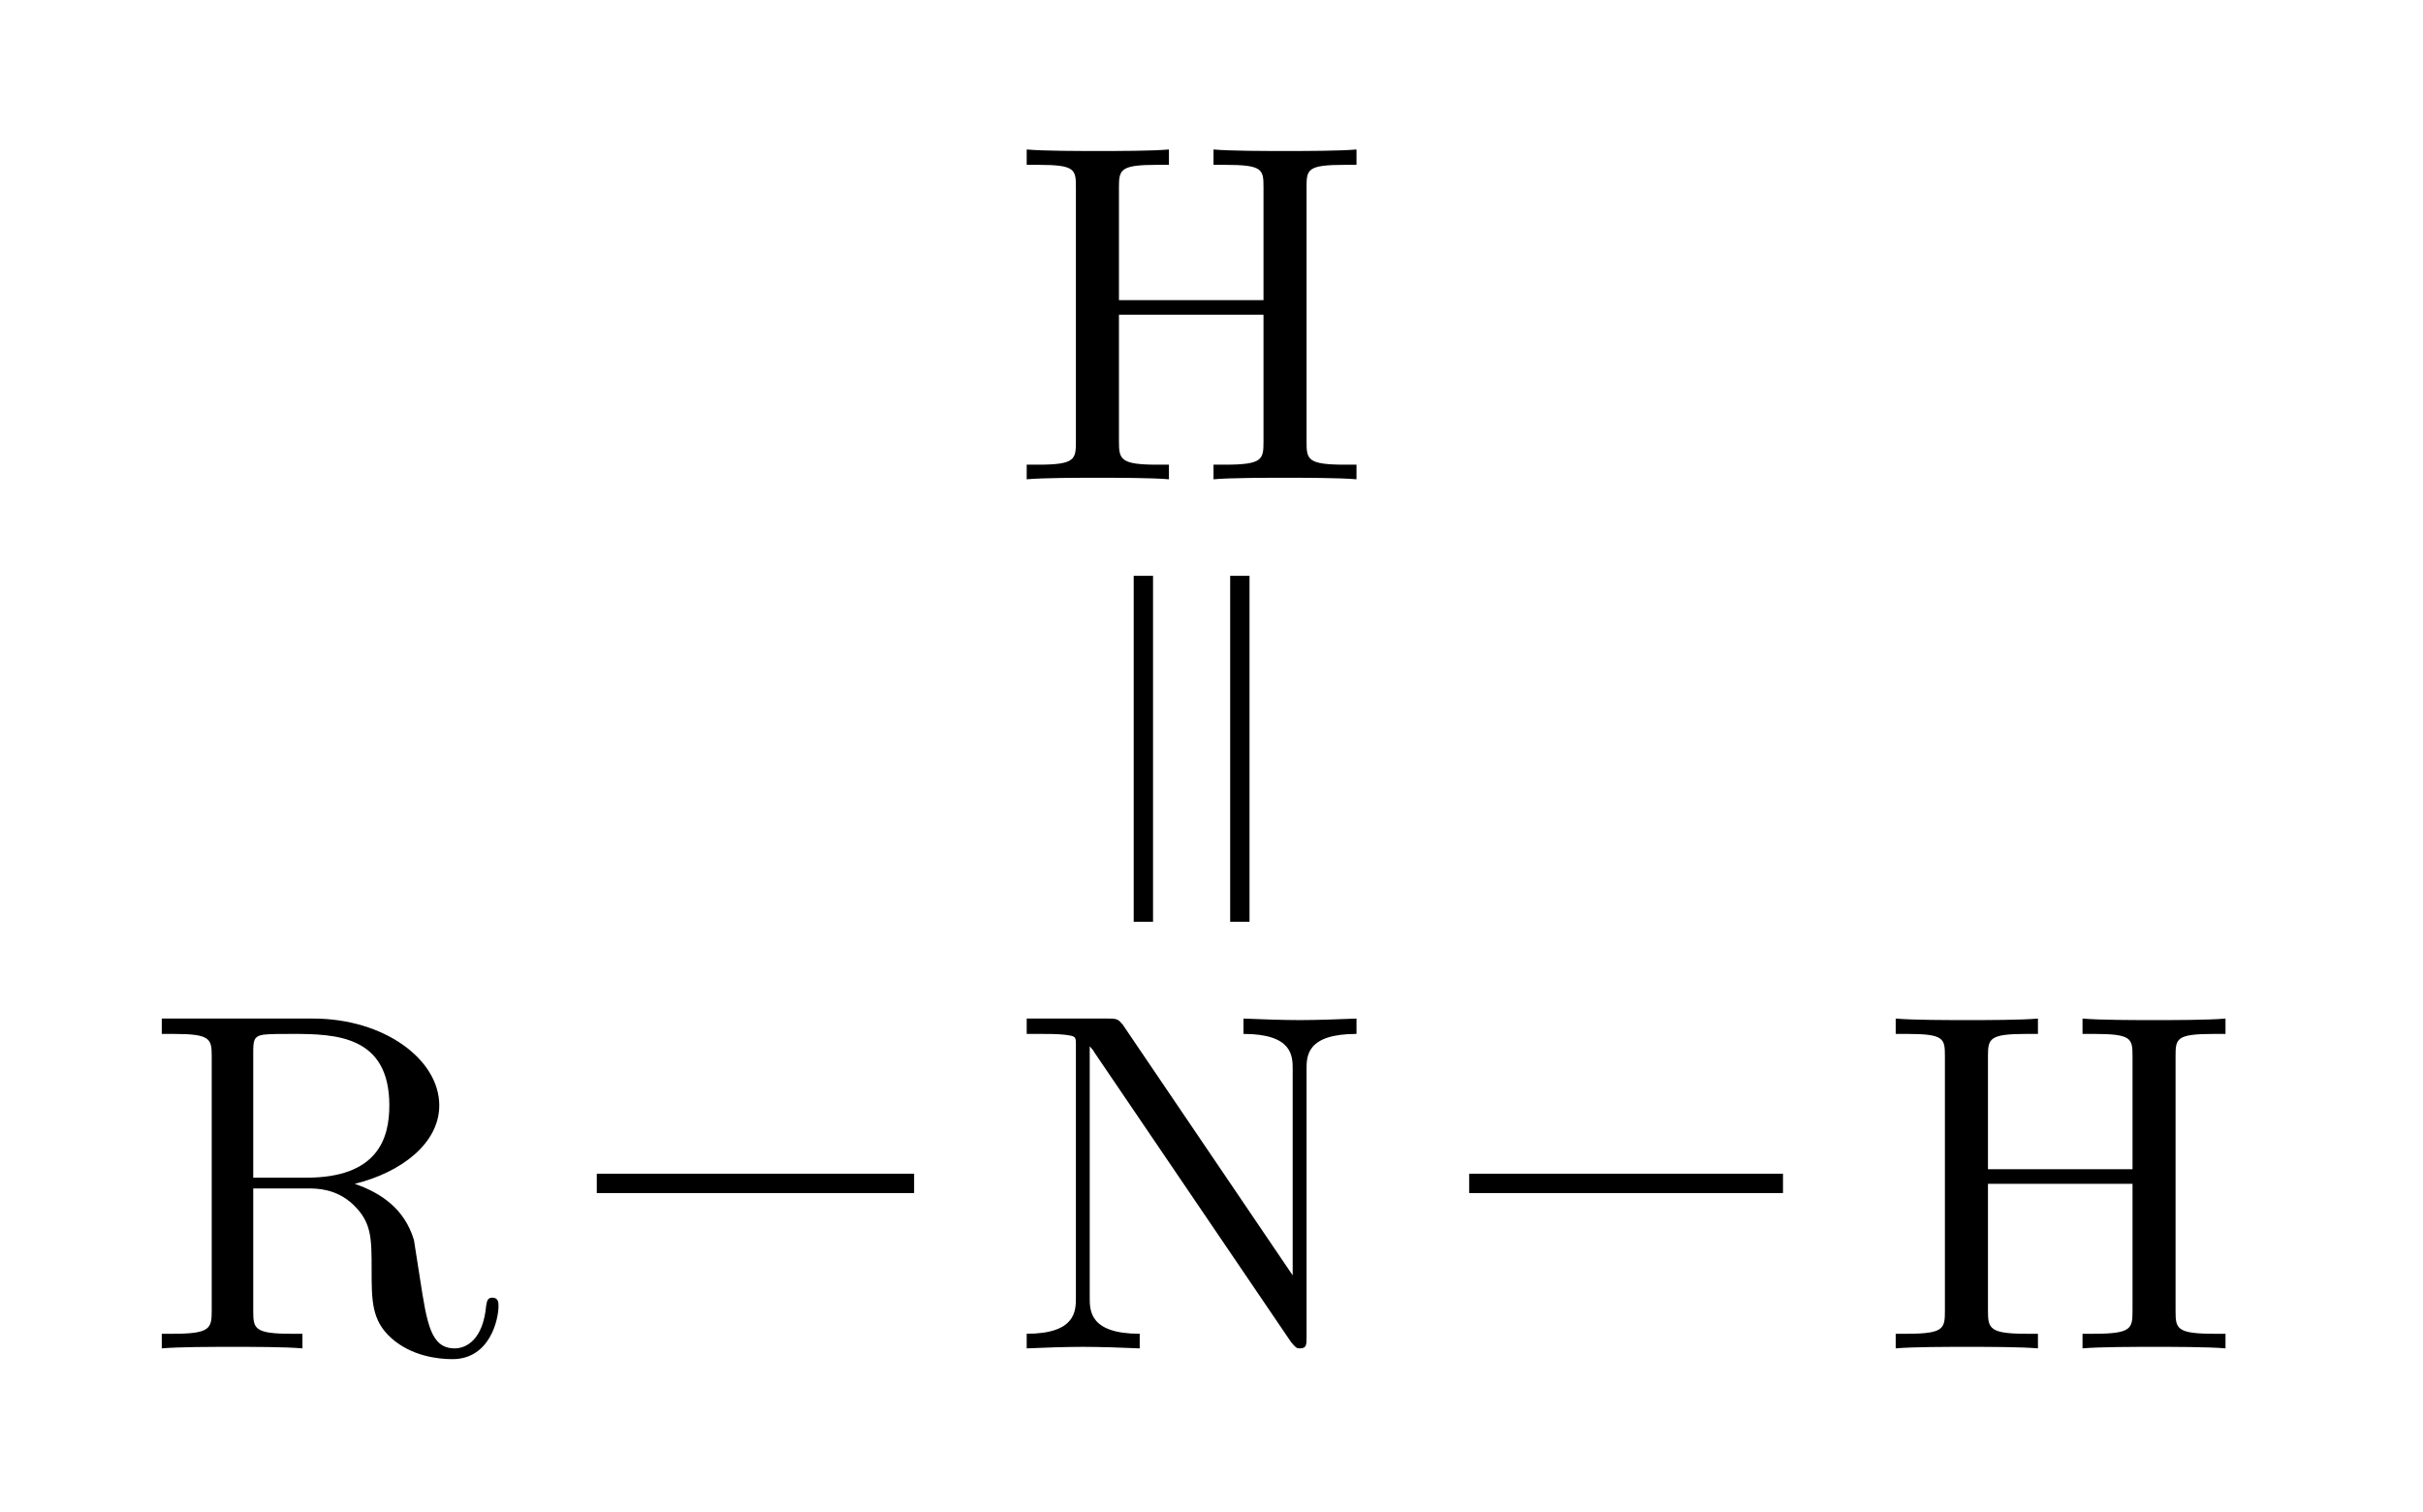
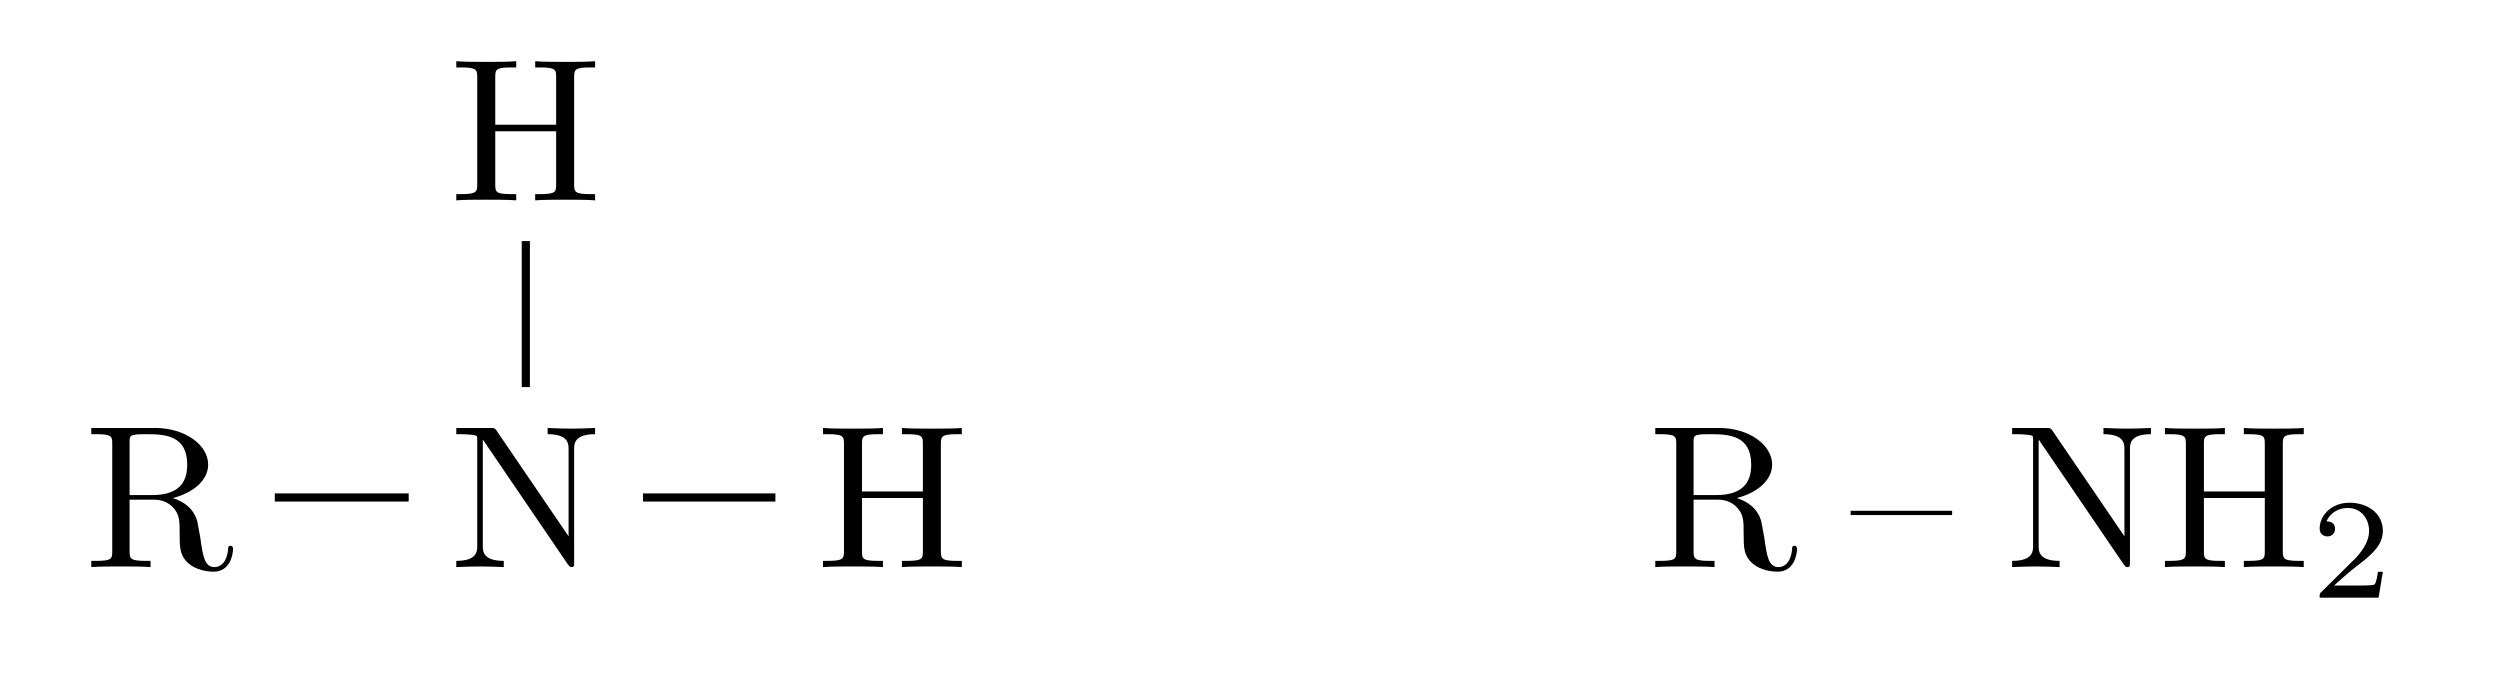
- <svg xmlns="http://www.w3.org/2000/svg" xmlns:xlink="http://www.w3.org/1999/xlink" width="49.246" height="30.718" viewBox="0 0 49.246 30.718">
+ <svg xmlns="http://www.w3.org/2000/svg" xmlns:xlink="http://www.w3.org/1999/xlink" width="119.331" height="32.213" viewBox="0 0 119.331 32.213">
  <defs>
    <g>
      <g id="glyph-0-0">
-         <path d="M 2.203 -3.469 L 2.203 -6 C 2.203 -6.234 2.203 -6.344 2.406 -6.375 C 2.516 -6.391 2.797 -6.391 3 -6.391 C 3.875 -6.391 4.969 -6.359 4.969 -4.938 C 4.969 -4.266 4.734 -3.469 3.281 -3.469 Z M 4.266 -3.344 C 5.219 -3.578 5.984 -4.172 5.984 -4.938 C 5.984 -5.875 4.859 -6.703 3.422 -6.703 L 0.344 -6.703 L 0.344 -6.391 L 0.578 -6.391 C 1.328 -6.391 1.359 -6.297 1.359 -5.938 L 1.359 -0.766 C 1.359 -0.406 1.328 -0.297 0.578 -0.297 L 0.344 -0.297 L 0.344 0 C 0.703 -0.031 1.391 -0.031 1.781 -0.031 C 2.156 -0.031 2.859 -0.031 3.203 0 L 3.203 -0.297 L 2.969 -0.297 C 2.219 -0.297 2.203 -0.406 2.203 -0.766 L 2.203 -3.25 L 3.328 -3.25 C 3.484 -3.25 3.891 -3.25 4.234 -2.922 C 4.609 -2.562 4.609 -2.25 4.609 -1.594 C 4.609 -0.969 4.609 -0.562 5.016 -0.203 C 5.422 0.156 5.953 0.219 6.25 0.219 C 7.016 0.219 7.188 -0.594 7.188 -0.859 C 7.188 -0.922 7.188 -1.031 7.062 -1.031 C 6.953 -1.031 6.953 -0.938 6.938 -0.875 C 6.875 -0.172 6.531 0 6.297 0 C 5.812 0 5.734 -0.5 5.594 -1.406 L 5.469 -2.203 C 5.281 -2.828 4.812 -3.156 4.266 -3.344 Z M 4.266 -3.344 " />
+         <path d="M 2.172 -3.438 L 2.172 -5.953 C 2.172 -6.172 2.172 -6.281 2.391 -6.312 C 2.484 -6.344 2.766 -6.344 2.969 -6.344 C 3.844 -6.344 4.922 -6.297 4.922 -4.891 C 4.922 -4.219 4.688 -3.438 3.25 -3.438 Z M 4.234 -3.297 C 5.172 -3.531 5.922 -4.125 5.922 -4.891 C 5.922 -5.828 4.828 -6.641 3.391 -6.641 L 0.344 -6.641 L 0.344 -6.344 L 0.578 -6.344 C 1.328 -6.344 1.344 -6.234 1.344 -5.875 L 1.344 -0.766 C 1.344 -0.406 1.328 -0.297 0.578 -0.297 L 0.344 -0.297 L 0.344 0 C 0.688 -0.031 1.375 -0.031 1.766 -0.031 C 2.141 -0.031 2.828 -0.031 3.172 0 L 3.172 -0.297 L 2.938 -0.297 C 2.203 -0.297 2.172 -0.406 2.172 -0.766 L 2.172 -3.219 L 3.297 -3.219 C 3.453 -3.219 3.859 -3.219 4.203 -2.891 C 4.562 -2.531 4.562 -2.234 4.562 -1.578 C 4.562 -0.953 4.562 -0.562 4.969 -0.188 C 5.359 0.156 5.906 0.219 6.188 0.219 C 6.953 0.219 7.109 -0.578 7.109 -0.859 C 7.109 -0.906 7.109 -1.016 6.984 -1.016 C 6.875 -1.016 6.875 -0.938 6.875 -0.859 C 6.812 -0.172 6.469 0 6.234 0 C 5.75 0 5.672 -0.5 5.547 -1.406 L 5.406 -2.172 C 5.234 -2.797 4.766 -3.125 4.234 -3.297 Z M 4.234 -3.297 " />
      </g>
      <g id="glyph-0-1">
-         <path d="M 2.281 -6.578 C 2.188 -6.688 2.172 -6.703 1.984 -6.703 L 0.328 -6.703 L 0.328 -6.391 L 0.609 -6.391 C 0.75 -6.391 0.953 -6.391 1.094 -6.375 C 1.328 -6.344 1.328 -6.344 1.328 -6.156 L 1.328 -1.031 C 1.328 -0.766 1.328 -0.297 0.328 -0.297 L 0.328 0 C 0.672 -0.016 1.141 -0.031 1.469 -0.031 C 1.797 -0.031 2.281 -0.016 2.625 0 L 2.625 -0.297 C 1.609 -0.297 1.609 -0.766 1.609 -1.031 L 1.609 -6.141 C 1.656 -6.078 1.672 -6.078 1.703 -6.016 L 5.703 -0.125 C 5.797 -0.016 5.812 0 5.875 0 C 6.016 0 6.016 -0.062 6.016 -0.25 L 6.016 -5.672 C 6.016 -5.938 6.016 -6.391 7.031 -6.391 L 7.031 -6.703 C 6.688 -6.688 6.203 -6.672 5.875 -6.672 C 5.547 -6.672 5.078 -6.688 4.734 -6.703 L 4.734 -6.391 C 5.734 -6.391 5.734 -5.938 5.734 -5.672 L 5.734 -1.484 Z M 2.281 -6.578 " />
+         <path d="M 2.25 -6.516 C 2.172 -6.625 2.156 -6.641 1.969 -6.641 L 0.328 -6.641 L 0.328 -6.344 L 0.609 -6.344 C 0.75 -6.344 0.938 -6.328 1.094 -6.312 C 1.312 -6.281 1.328 -6.281 1.328 -6.094 L 1.328 -1.016 C 1.328 -0.766 1.328 -0.297 0.328 -0.297 L 0.328 0 C 0.656 -0.016 1.141 -0.031 1.453 -0.031 C 1.781 -0.031 2.25 -0.016 2.594 0 L 2.594 -0.297 C 1.594 -0.297 1.594 -0.766 1.594 -1.016 L 1.594 -6.078 C 1.641 -6.031 1.656 -6.016 1.688 -5.953 L 5.656 -0.125 C 5.75 -0.016 5.75 0 5.828 0 C 5.953 0 5.953 -0.062 5.953 -0.25 L 5.953 -5.625 C 5.953 -5.875 5.953 -6.344 6.953 -6.344 L 6.953 -6.641 C 6.625 -6.625 6.141 -6.609 5.828 -6.609 C 5.5 -6.609 5.031 -6.625 4.688 -6.641 L 4.688 -6.344 C 5.688 -6.344 5.688 -5.875 5.688 -5.625 L 5.688 -1.469 Z M 2.25 -6.516 " />
      </g>
      <g id="glyph-0-2">
-         <path d="M 6.016 -5.938 C 6.016 -6.297 6.031 -6.391 6.797 -6.391 L 7.031 -6.391 L 7.031 -6.703 C 6.688 -6.672 5.953 -6.672 5.578 -6.672 C 5.203 -6.672 4.469 -6.672 4.125 -6.703 L 4.125 -6.391 L 4.359 -6.391 C 5.125 -6.391 5.141 -6.297 5.141 -5.938 L 5.141 -3.641 L 2.203 -3.641 L 2.203 -5.938 C 2.203 -6.297 2.234 -6.391 2.984 -6.391 L 3.219 -6.391 L 3.219 -6.703 C 2.875 -6.672 2.156 -6.672 1.781 -6.672 C 1.406 -6.672 0.672 -6.672 0.328 -6.703 L 0.328 -6.391 L 0.562 -6.391 C 1.312 -6.391 1.328 -6.297 1.328 -5.938 L 1.328 -0.766 C 1.328 -0.406 1.312 -0.297 0.562 -0.297 L 0.328 -0.297 L 0.328 0 C 0.672 -0.031 1.391 -0.031 1.766 -0.031 C 2.141 -0.031 2.875 -0.031 3.219 0 L 3.219 -0.297 L 2.984 -0.297 C 2.234 -0.297 2.203 -0.406 2.203 -0.766 L 2.203 -3.344 L 5.141 -3.344 L 5.141 -0.766 C 5.141 -0.406 5.125 -0.297 4.359 -0.297 L 4.125 -0.297 L 4.125 0 C 4.469 -0.031 5.203 -0.031 5.578 -0.031 C 5.953 -0.031 6.688 -0.031 7.031 0 L 7.031 -0.297 L 6.797 -0.297 C 6.031 -0.297 6.016 -0.406 6.016 -0.766 Z M 6.016 -5.938 " />
+         <path d="M 5.953 -5.875 C 5.953 -6.234 5.984 -6.344 6.719 -6.344 L 6.953 -6.344 L 6.953 -6.641 C 6.625 -6.609 5.906 -6.609 5.531 -6.609 C 5.156 -6.609 4.438 -6.609 4.094 -6.641 L 4.094 -6.344 L 4.328 -6.344 C 5.078 -6.344 5.094 -6.234 5.094 -5.875 L 5.094 -3.609 L 2.188 -3.609 L 2.188 -5.875 C 2.188 -6.234 2.203 -6.344 2.953 -6.344 L 3.188 -6.344 L 3.188 -6.641 C 2.844 -6.609 2.125 -6.609 1.766 -6.609 C 1.391 -6.609 0.656 -6.609 0.328 -6.641 L 0.328 -6.344 L 0.547 -6.344 C 1.297 -6.344 1.328 -6.234 1.328 -5.875 L 1.328 -0.766 C 1.328 -0.406 1.297 -0.297 0.547 -0.297 L 0.328 -0.297 L 0.328 0 C 0.656 -0.031 1.375 -0.031 1.75 -0.031 C 2.125 -0.031 2.844 -0.031 3.188 0 L 3.188 -0.297 L 2.953 -0.297 C 2.203 -0.297 2.188 -0.406 2.188 -0.766 L 2.188 -3.297 L 5.094 -3.297 L 5.094 -0.766 C 5.094 -0.406 5.078 -0.297 4.328 -0.297 L 4.094 -0.297 L 4.094 0 C 4.438 -0.031 5.156 -0.031 5.516 -0.031 C 5.891 -0.031 6.625 -0.031 6.953 0 L 6.953 -0.297 L 6.719 -0.297 C 5.984 -0.297 5.953 -0.406 5.953 -0.766 Z M 5.953 -5.875 " />
+       </g>
+       <g id="glyph-0-3">
+         <path d="M 4.844 -2.484 L 4.844 -2.688 L 0 -2.688 L 0 -2.484 Z M 4.844 -2.484 " />
+       </g>
+       <g id="glyph-1-0">
+         <path d="M 3.438 -1.234 L 3.203 -1.234 C 3.188 -1.094 3.125 -0.688 3.031 -0.625 C 2.984 -0.578 2.453 -0.578 2.359 -0.578 L 1.109 -0.578 C 1.812 -1.219 2.062 -1.406 2.469 -1.719 C 2.969 -2.125 3.438 -2.547 3.438 -3.188 C 3.438 -4.016 2.719 -4.531 1.844 -4.531 C 1 -4.531 0.422 -3.938 0.422 -3.297 C 0.422 -2.953 0.719 -2.922 0.797 -2.922 C 0.953 -2.922 1.156 -3.031 1.156 -3.281 C 1.156 -3.406 1.109 -3.641 0.75 -3.641 C 0.953 -4.125 1.422 -4.281 1.75 -4.281 C 2.422 -4.281 2.781 -3.75 2.781 -3.188 C 2.781 -2.609 2.359 -2.125 2.141 -1.891 L 0.5 -0.266 C 0.422 -0.203 0.422 -0.188 0.422 0 L 3.234 0 Z M 3.438 -1.234 " />
      </g>
    </g>
  </defs>
  <g fill="rgb(0%, 0%, 0%)" fill-opacity="1">
-     <use xlink:href="#glyph-0-0" x="2.944" y="27.404" />
+     <use xlink:href="#glyph-0-0" x="4.014" y="27.069" />
  </g>
  <g fill="rgb(0%, 0%, 0%)" fill-opacity="1">
-     <use xlink:href="#glyph-0-1" x="20.539" y="27.404" />
+     <use xlink:href="#glyph-0-1" x="21.452" y="27.069" />
  </g>
-   <path fill="none" stroke-width="0.399" stroke-linecap="butt" stroke-linejoin="miter" stroke="rgb(0%, 0%, 0%)" stroke-opacity="1" stroke-miterlimit="10" d="M 5.659 3.404 L 12.207 3.404 " transform="matrix(0.98492, 0, 0, -0.98492, 6.555628, 27.40359)" />
+   <path fill="none" stroke-width="0.399" stroke-linecap="butt" stroke-linejoin="miter" stroke="rgb(0%, 0%, 0%)" stroke-opacity="1" stroke-miterlimit="10" d="M 5.658 3.404 L 12.205 3.404 " transform="matrix(0.976152, 0, 0, -0.976152, 7.593674, 27.06868)" />
  <g fill="rgb(0%, 0%, 0%)" fill-opacity="1">
-     <use xlink:href="#glyph-0-2" x="20.539" y="9.741" />
+     <use xlink:href="#glyph-0-2" x="21.452" y="9.563" />
  </g>
-   <path fill="none" stroke-width="0.399" stroke-linecap="butt" stroke-linejoin="miter" stroke="rgb(0%, 0%, 0%)" stroke-opacity="1" stroke-miterlimit="10" d="M 16.938 8.802 L 16.938 15.941 " transform="matrix(0.98492, 0, 0, -0.98492, 6.555628, 27.40359)" />
-   <path fill="none" stroke-width="0.399" stroke-linecap="butt" stroke-linejoin="miter" stroke="rgb(0%, 0%, 0%)" stroke-opacity="1" stroke-miterlimit="10" d="M 18.929 8.802 L 18.929 15.941 " transform="matrix(0.98492, 0, 0, -0.98492, 6.555628, 27.40359)" />
+   <path fill="none" stroke-width="0.399" stroke-linecap="butt" stroke-linejoin="miter" stroke="rgb(0%, 0%, 0%)" stroke-opacity="1" stroke-miterlimit="10" d="M 17.932 8.802 L 17.932 15.941 " transform="matrix(0.976152, 0, 0, -0.976152, 7.593674, 27.06868)" />
  <g fill="rgb(0%, 0%, 0%)" fill-opacity="1">
-     <use xlink:href="#glyph-0-2" x="38.201" y="27.404" />
+     <use xlink:href="#glyph-0-2" x="38.957" y="27.069" />
  </g>
-   <path fill="none" stroke-width="0.399" stroke-linecap="butt" stroke-linejoin="miter" stroke="rgb(0%, 0%, 0%)" stroke-opacity="1" stroke-miterlimit="10" d="M 23.661 3.404 L 30.137 3.404 " transform="matrix(0.98492, 0, 0, -0.98492, 6.555628, 27.40359)" />
+   <path fill="none" stroke-width="0.399" stroke-linecap="butt" stroke-linejoin="miter" stroke="rgb(0%, 0%, 0%)" stroke-opacity="1" stroke-miterlimit="10" d="M 23.662 3.404 L 30.137 3.404 " transform="matrix(0.976152, 0, 0, -0.976152, 7.593674, 27.06868)" />
+   <g fill="rgb(0%, 0%, 0%)" fill-opacity="1">
+     <use xlink:href="#glyph-0-0" x="78.667" y="27.069" />
+   </g>
+   <g fill="rgb(0%, 0%, 0%)" fill-opacity="1">
+     <use xlink:href="#glyph-0-3" x="88.335" y="27.069" />
+   </g>
+   <g fill="rgb(0%, 0%, 0%)" fill-opacity="1">
+     <use xlink:href="#glyph-0-1" x="95.716" y="27.069" />
+     <use xlink:href="#glyph-0-2" x="103.01" y="27.069" />
+   </g>
+   <g fill="rgb(0%, 0%, 0%)" fill-opacity="1">
+     <use xlink:href="#glyph-1-0" x="110.301" y="28.527" />
+   </g>
</svg>
